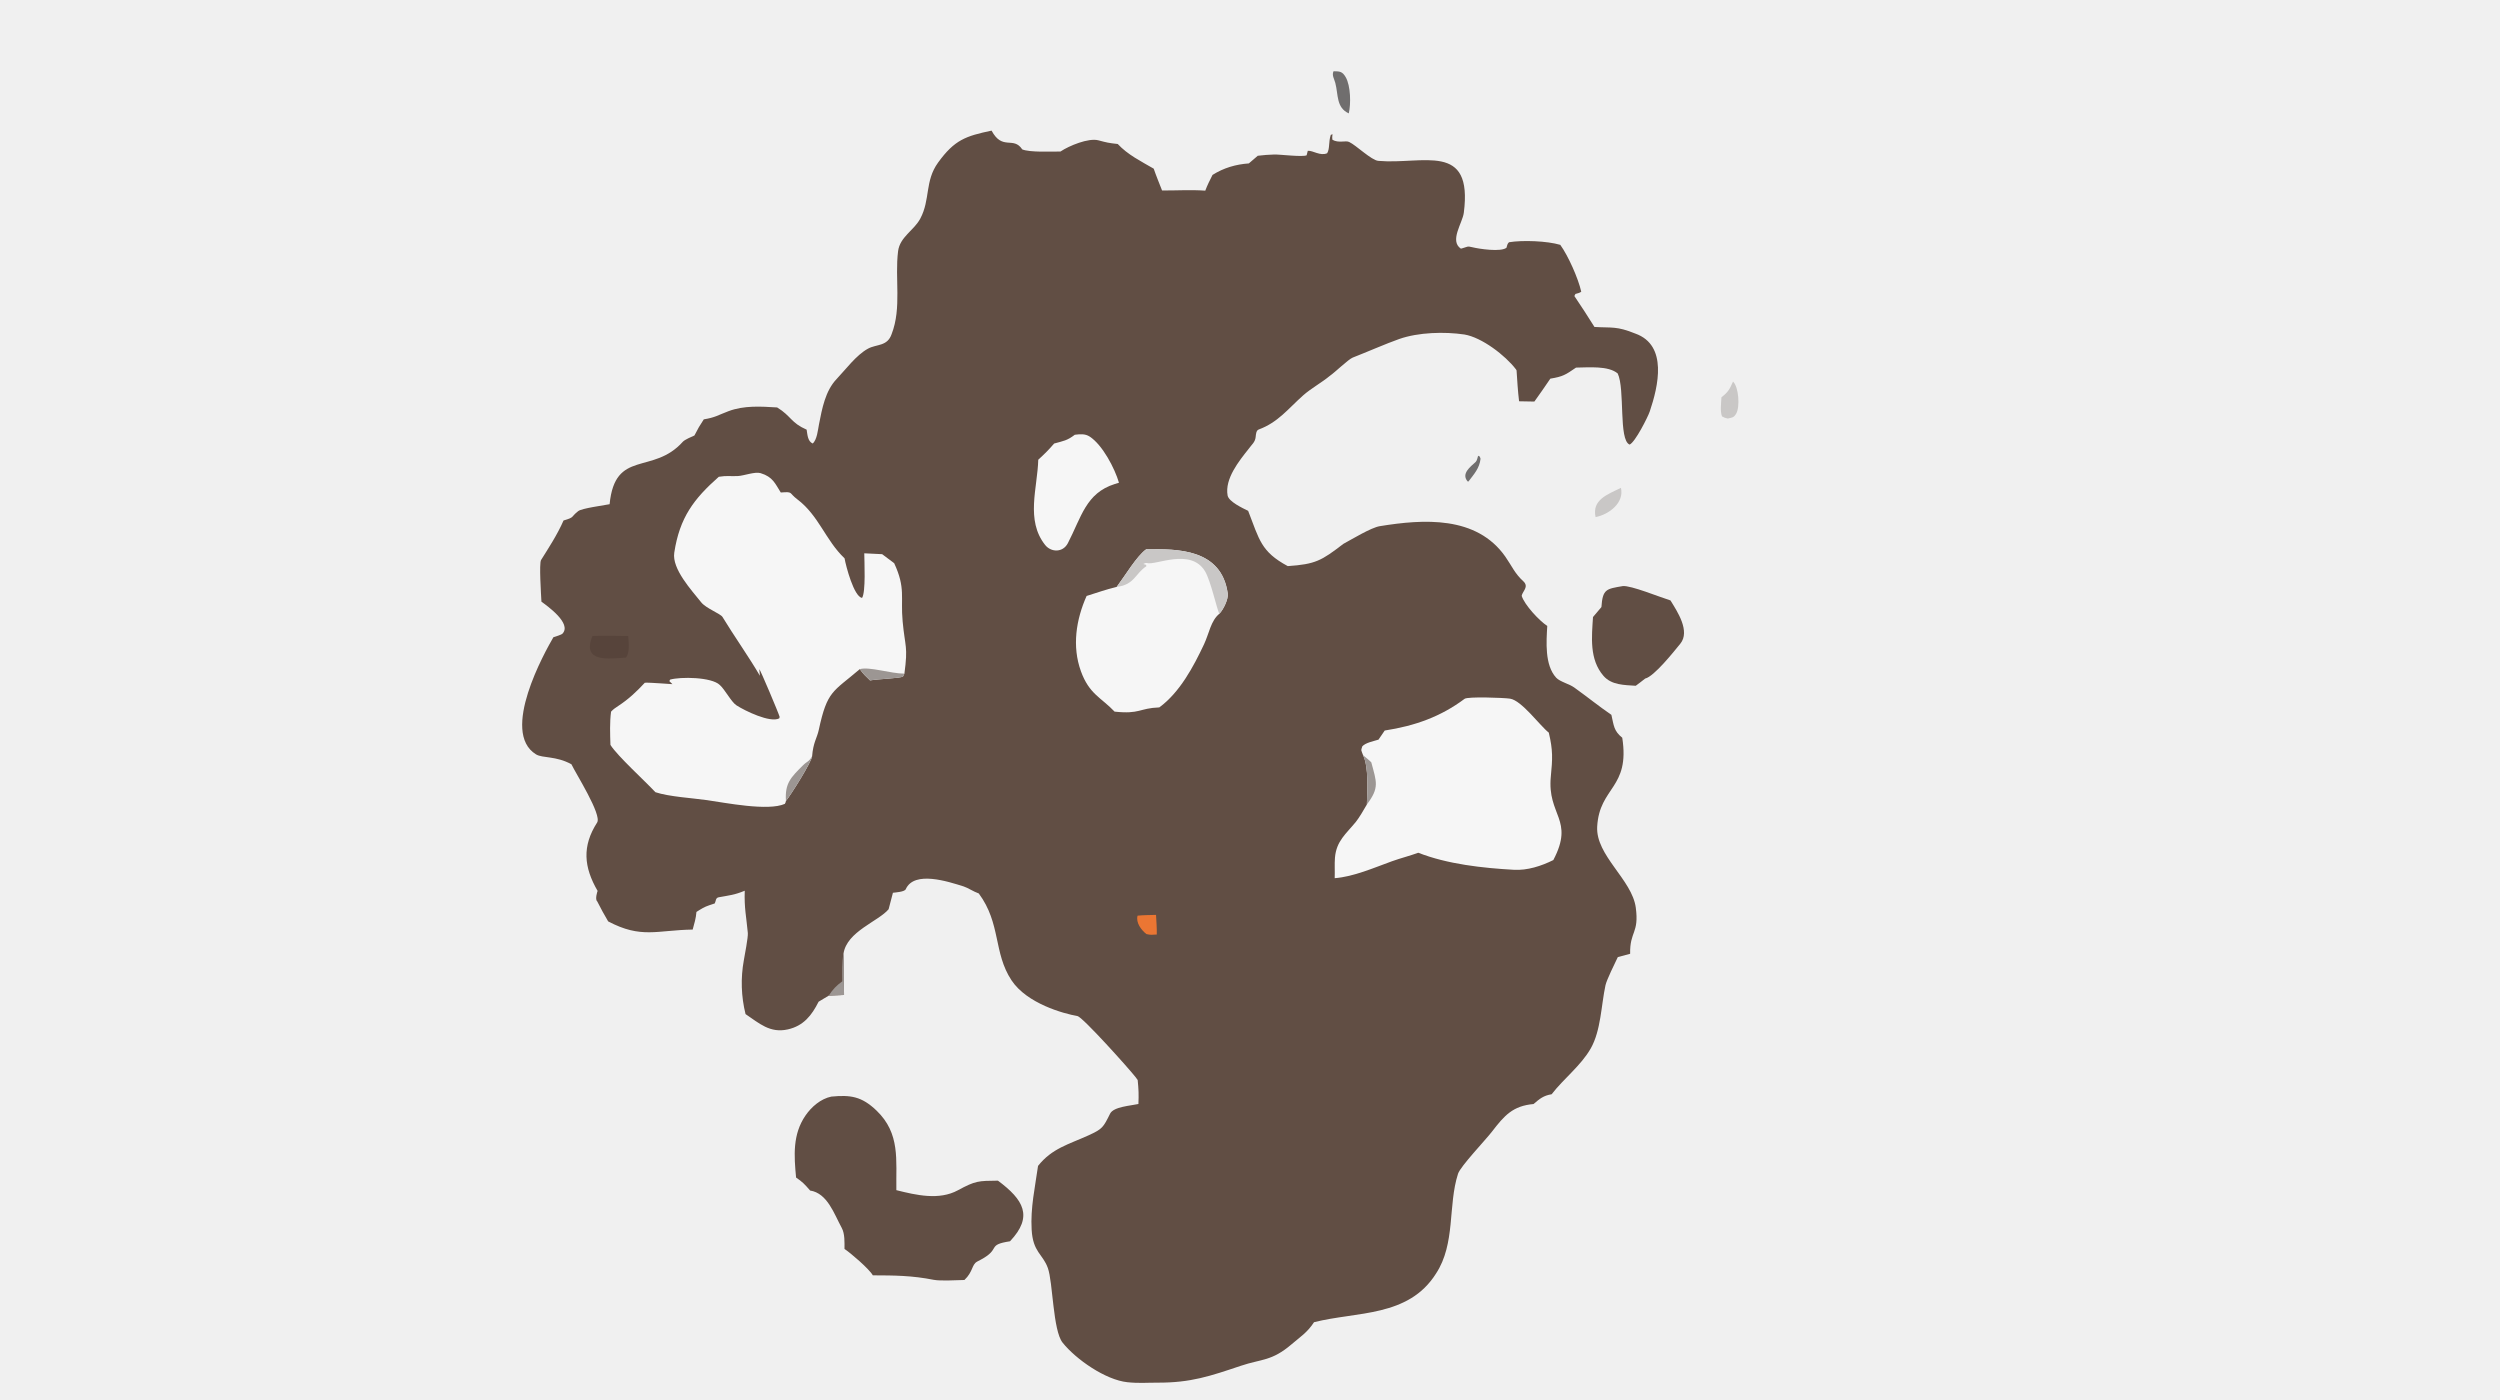
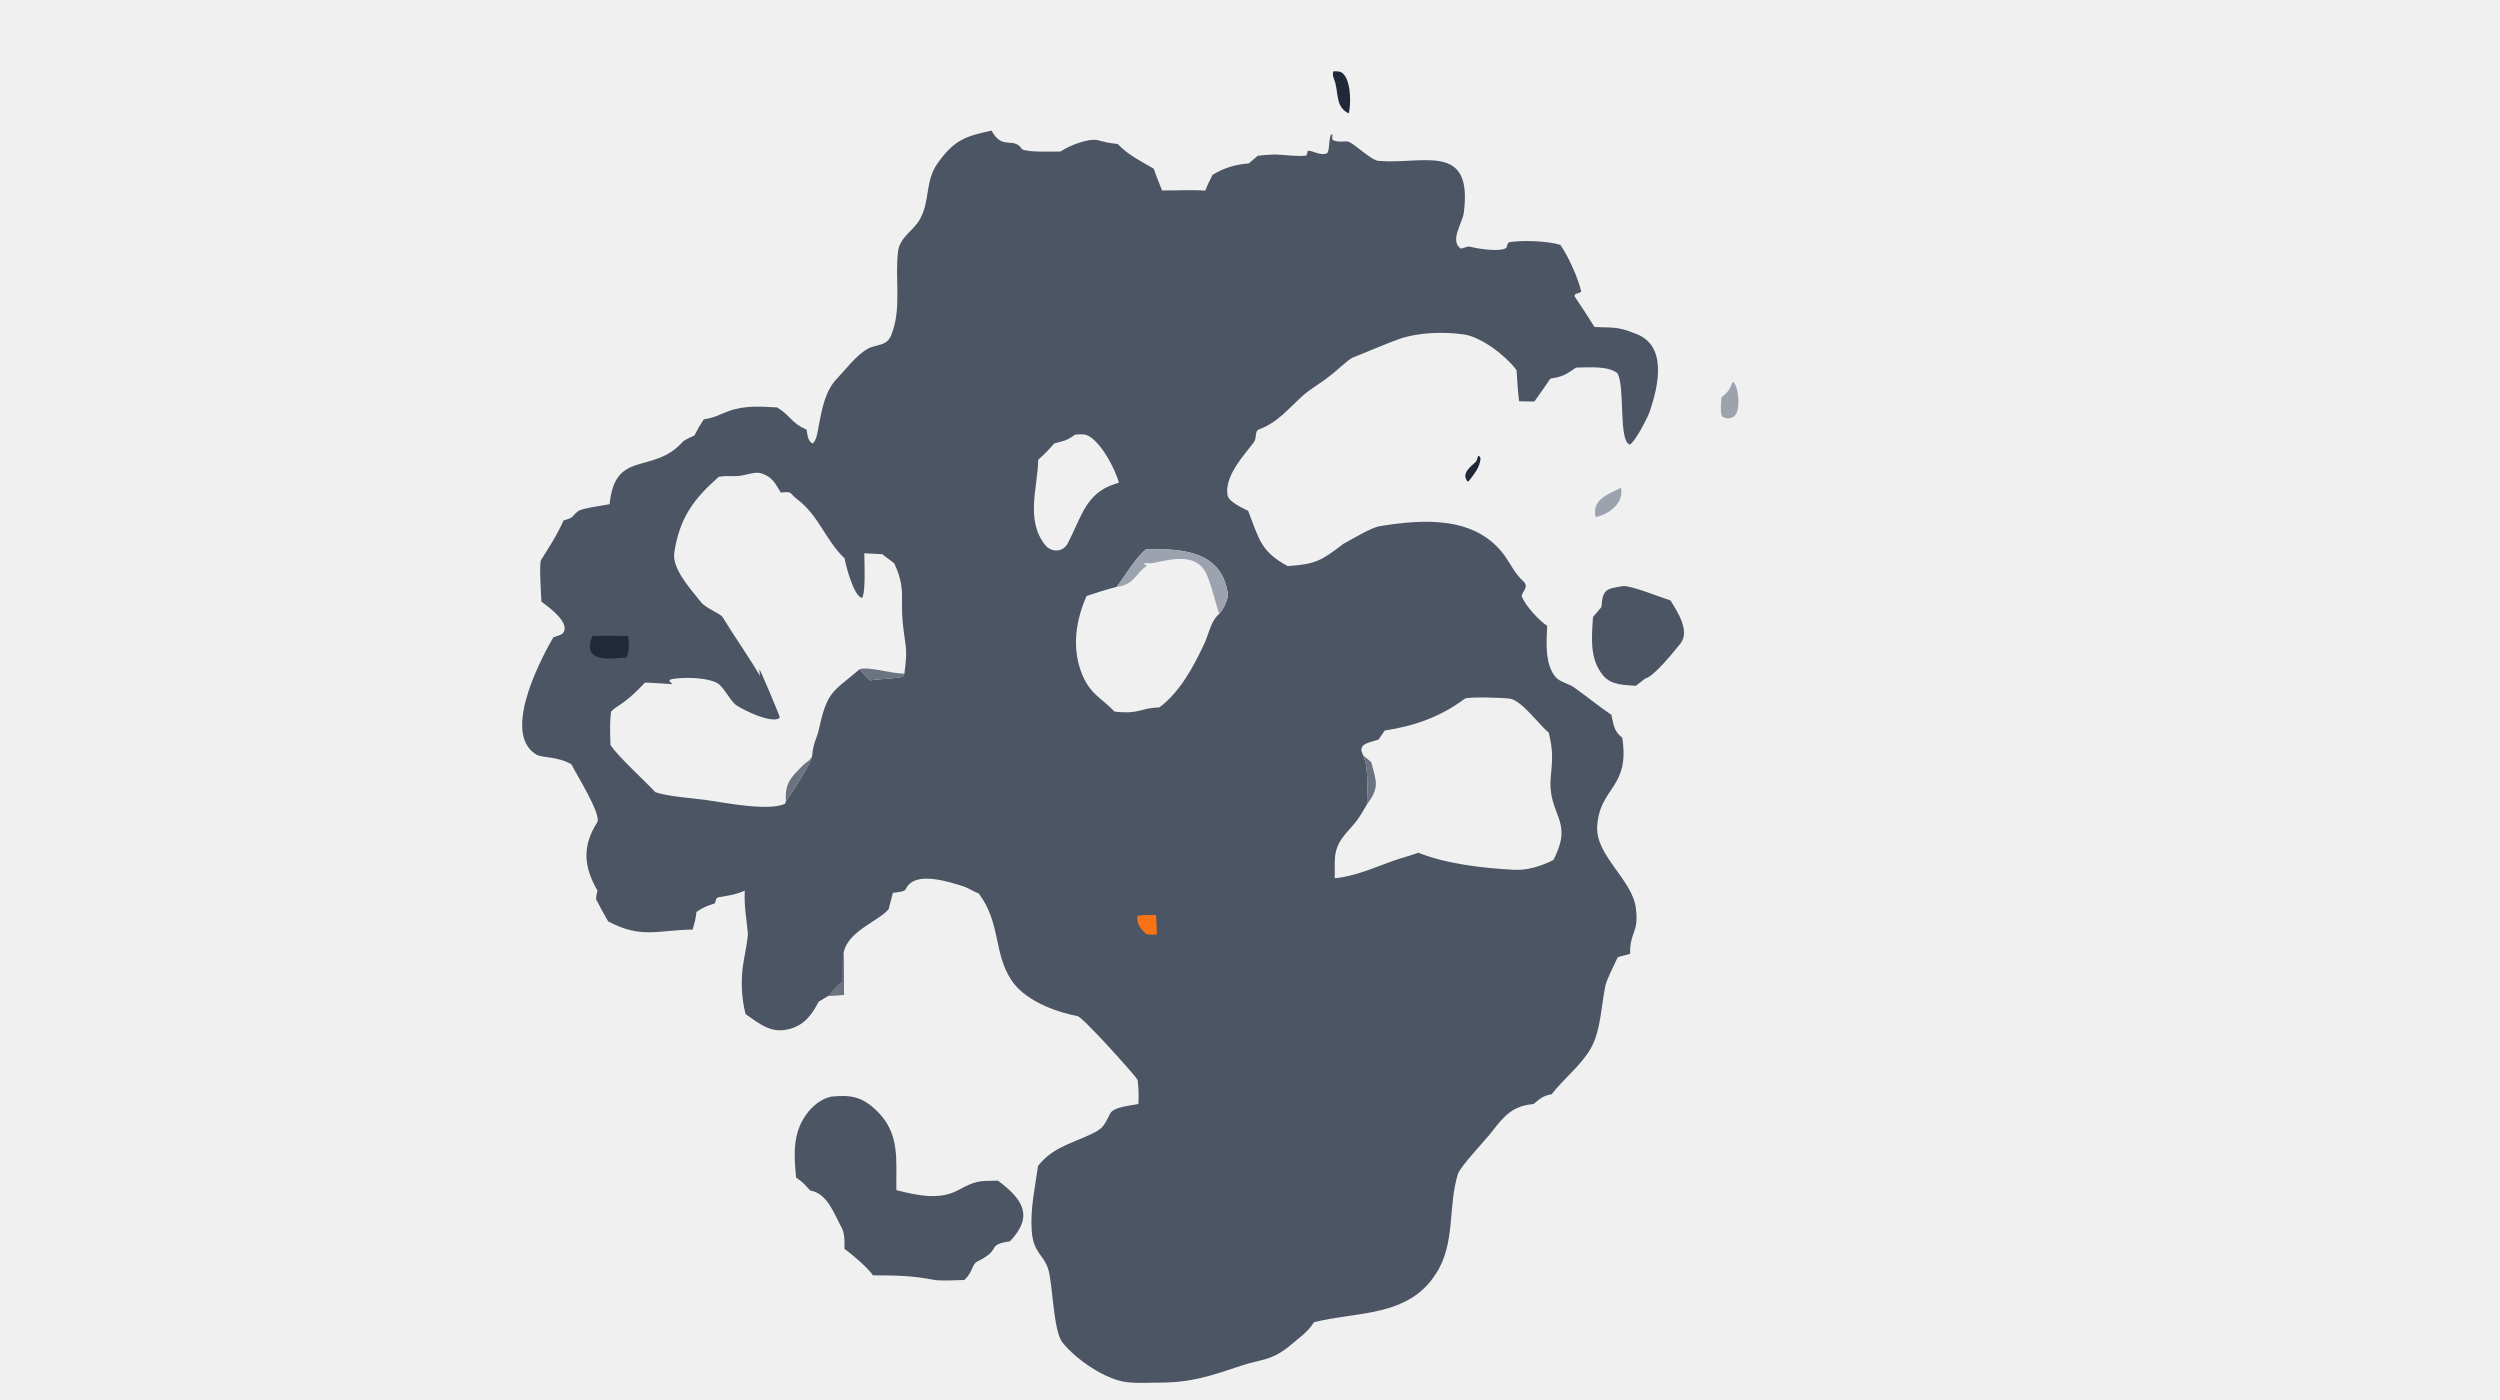
<svg xmlns="http://www.w3.org/2000/svg" width="1536" height="860" viewBox="0 0 1536 860" fill="none">
-   <g clip-path="url(#clip0_327_2)">
-     <path d="M609.221 80.257C615.962 92.789 622.579 83.48 628.061 91.779C632.48 93.697 646.058 93.118 651.569 93.092C656.819 89.55 668.828 84.606 674.846 86.212C680.101 87.614 681.051 87.839 686.738 88.474C692.977 95.148 700.92 99.016 708.845 103.63C710.336 108.009 712.28 112.695 713.975 117.034C722.778 117.085 731.735 116.501 740.52 117.139C741.838 113.636 743.309 110.784 744.974 107.466C751.822 103.148 759.277 100.969 767.294 100.397L772.769 95.699C776.309 95.294 779.437 95.005 782.939 94.929C786.629 94.848 800.114 96.583 802.792 95.419L803.504 92.641C806.887 92.463 811.049 95.972 815.392 94.159C817.147 91.294 816.164 87.135 817.634 82.889L818.692 82.444C818.542 83.87 818.407 84.438 818.662 85.888C822.524 88.097 826.724 86.152 828.922 87.23C833.197 89.195 842.549 98.459 846.839 98.836C874.289 101.257 905.077 86.814 899.362 130.757C898.544 137.058 890.414 147.961 897.569 152.777L898.514 152.525C901.762 151.647 901.289 151.07 904.694 151.916C908.812 152.938 922.222 154.952 925.574 152.21C925.972 150.853 926.099 149.76 927.119 148.836C935.332 147.461 950.542 148.009 958.642 150.434C963.524 157.189 969.719 171.125 971.519 179.228C970.567 179.995 969.157 180.255 967.942 180.605L967.297 181.883C971.527 188.14 975.637 194.473 979.634 200.879C990.547 201.55 993.119 200.249 1004.77 204.957C1024.85 212.13 1018.78 237.499 1013.62 252.77C1012.48 256.181 1004.62 271.768 1001.23 273.151C994.334 270.351 998.512 239.089 993.922 229.461C988.124 224.578 976.072 225.778 968.309 225.855C961.814 230.327 960.187 231.38 952.522 232.643C949.469 237.285 945.929 242.139 942.719 246.72L933.322 246.546C932.557 240.247 932.197 233.894 931.777 227.56C931.657 227.355 931.537 227.15 931.409 226.944C924.884 218.364 910.447 207.318 899.744 205.52C887.489 203.717 871.522 204.131 859.657 208.29C851.782 211.055 839.257 216.54 831.157 219.679C828.442 220.731 820.237 228.753 817.094 230.89C812.122 235.028 805.469 238.651 800.699 242.882C791.519 251.023 785.317 259.469 773.354 263.884C771.794 264.462 771.637 266.792 771.472 268.528C771.164 271.694 768.982 273.233 767.227 275.712C761.234 283.274 752.407 294.14 754.237 304.4C754.927 308.234 763.477 312.194 766.859 313.856C773.774 331.661 774.712 338.944 791.204 347.819C808.327 346.634 811.852 344.516 825.337 334.169C830.594 331.351 842.302 324.168 847.717 323.284C874.537 318.903 907.192 316.743 924.877 342.007C928.912 347.775 930.607 352.282 935.887 357.095C939.644 360.525 935.347 363.321 934.919 366.094C936.644 371.648 945.787 381.453 950.639 384.576C950.084 394.189 948.982 408.55 956.077 416.343C958.334 418.823 964.147 420.208 967.162 422.37C974.864 427.886 982.222 433.829 990.037 439.196C991.567 445.861 991.484 449.05 996.712 453.258C1001.57 484.514 982.739 483.259 981.314 507.816C980.287 525.618 1002.73 540.379 1005.03 557.656C1007.15 573.601 1001.29 572.006 1001.56 586.005L993.974 588.051C992.242 591.71 987.127 602.011 986.414 605.308C983.767 617.513 983.632 633.196 977.324 644.211C971.279 654.78 960.877 662.55 953.324 672.31C948.284 673.142 946.019 675.047 942.217 678.313C929.482 679.474 924.359 685.27 916.694 695.244C912.719 700.417 897.284 716.604 895.814 721.156C889.514 740.71 894.404 764.058 882.269 782.503C865.312 809.427 833.459 805.693 807.337 812.367C803.189 818.732 798.937 821.304 793.552 825.923C781.357 836.375 775.079 834.883 762.487 839.111C743.389 845.522 731.668 849.578 711.167 849.503C704.656 849.481 699.894 849.991 692.666 849.233C679.25 847.839 661.033 835.175 652.847 824.903C646.877 817.413 646.949 787.819 643.799 779.069C640.658 770.341 634.631 769.472 633.838 755.413C633.086 742.058 635.882 729.733 637.771 716.333C646.326 705.526 656.702 703.059 668.676 697.609C677.446 693.616 677.827 692.687 682.043 684.23C684.183 679.938 694.709 679.371 699.442 678.292C699.686 672.357 699.578 669.484 698.991 663.565C698.62 663.023 698.234 662.492 697.835 661.972C693.844 656.771 665.143 624.805 661.99 624.264C653.444 622.798 630.944 616.577 621.497 602.334C610.239 585.358 615.083 567.458 601.365 548.939C598.172 547.843 594.535 545.389 592.01 544.603C582.771 541.726 561.707 534.659 556.498 546.323C555.759 547.976 550.28 548.305 548.61 548.513L545.967 558.632C539.756 566.075 520.244 572.286 518.247 585.926C518.417 594.387 518.527 602.849 518.576 611.312L509.175 611.715L502.949 615.457C498.736 623.841 493.721 630.292 484.001 632.47C473.098 634.912 466.505 628.75 458.059 623.058C455.361 612.227 455.006 600.945 457.016 589.966C457.525 587.022 459.7 575.786 459.467 573.255C458.513 562.923 457.211 558.068 457.568 547.262C451.123 549.923 448.283 550.046 441.53 551.299C439.57 551.664 439.933 553.606 439.127 555.071C439.151 555.027 435.903 556.154 435.655 556.234C432.8 557.153 430.421 558.673 427.895 560.291C427.571 564.303 426.633 567.281 425.579 571.124C403.439 571.495 394.054 576.865 373.658 566.106C371.318 562.144 368.996 557.94 366.883 553.718C365.455 552.627 367.061 547.206 367.209 547.452C358.64 532.707 357.554 519.892 366.88 505.35C369.907 500.63 353.801 475.351 351.089 469.564C341.441 464.299 333.355 465.953 329.311 463.466C307.098 449.803 334.883 400.331 340.007 391.516C341.267 391.085 344.927 390.064 345.665 389.241C351.32 382.94 336.344 372.394 332.654 369.661C332.436 365.376 331.167 346.108 332.432 344.075C336.842 336.984 342.423 328.56 346.238 319.785C353.373 317.742 350.473 317.717 355.29 314.002C357.518 312.284 370.73 310.546 374.542 309.785C377.88 275.757 401.049 292.027 419.555 271.394C420.693 270.126 425.098 268.237 426.654 267.57C428.651 263.599 429.951 261.36 432.407 257.655C439.664 256.444 440.849 255.159 447.66 252.605C457.204 249.028 467.458 249.726 477.494 250.335C486.242 255.733 485.825 259.719 495.597 263.985C496.114 267.086 496.224 271.145 499.324 272.494C502.016 270.158 502.526 264.061 503.19 260.693C505.082 251.098 507.031 240.2 514.007 232.876C519.626 226.977 526.058 218.16 533.299 214.214C538.625 211.312 545.187 212.976 547.841 205.204C554.073 189.088 549.674 171.091 551.783 154.321C552.9 145.55 561.536 141.591 565.418 134.321C571.69 122.58 568.101 111.315 576.341 99.91C586.456 85.912 593.352 83.6 609.221 80.257Z" fill="#614E44" />
-     <path d="M517.499 602.907C517.49 597.445 517.226 591.23 518.248 585.926C518.418 594.387 518.528 602.849 518.576 611.312L509.176 611.715C511.758 607.757 513.758 605.674 517.499 602.907Z" fill="#9C9693" />
-     <path d="M441.615 292.937C446.779 292.088 448.618 292.752 453.514 292.471C457.036 292.269 463.918 289.675 467.293 290.696C474.905 292.998 476.29 297.236 479.706 302.591C487.574 302.016 484.385 302.654 489.784 306.721C503.182 316.811 507.178 331.955 518.896 343.029C519.711 347.759 524.677 366.687 529.663 367.341C531.993 363.669 531.066 345.305 531.011 339.952L541.992 340.486L549.386 346.03C556.58 361.55 553.191 366.841 554.583 381.798C556.078 397.861 557.965 396.91 555.665 413.892L554.798 415.63C553.083 416.815 539.653 417.118 534.562 418.053C531.87 415.465 530.396 414.137 528.265 411.108C511.66 425.299 508.276 424.166 503.059 448.444C501.969 453.517 499.641 456.055 498.965 464.597C498.781 467.918 485.83 488.582 482.875 492.084C482.786 492.963 482.62 493.035 482.208 493.889C471.985 498.51 445.46 493.179 434.377 491.604C425.204 490.3 411.123 489.52 402.679 486.73C396.1 479.647 379.609 464.745 375.062 457.7C374.839 451.163 374.56 443.659 375.436 437.236C376.842 435.696 378.224 434.803 379.964 433.661C386.181 429.583 391.174 424.892 396.187 419.461C399.297 419.265 412.993 420.408 413.161 420.35L411.251 418.499L411.688 417.565C418.003 415.722 437.208 415.911 442.253 420.863C445.364 423.594 449.304 431.289 452.434 433.326C457.581 436.678 473.233 444.318 478.777 441.359L479.023 440.465C478.32 437.956 467.244 411.763 466.534 411.107L466.879 415.194C460.825 404.661 450.417 389.861 443.906 379.08C442.662 377.02 433.791 373.807 430.792 370.037C424.883 362.61 412.753 349.541 414.268 339.581C417.563 317.923 426.328 306.481 441.615 292.937Z" fill="#F6F6F6" />
-     <path d="M528.266 411.109C534.195 409.465 547.152 413.85 555.665 413.893L554.798 415.631C553.084 416.816 539.653 417.119 534.562 418.053C531.871 415.466 530.396 414.137 528.266 411.109Z" fill="#9C9693" />
-     <path d="M482.875 492.085C482.192 481.26 485.774 477.738 493.449 470.132C496.029 467.576 496.923 468.229 498.965 464.598C498.781 467.919 485.829 488.582 482.875 492.085Z" fill="#9C9693" />
-     <path d="M850.763 448.84C869.46 445.947 885.158 440.337 899.858 429.352C901.815 427.889 923.753 428.665 927.765 429.256C934.92 430.307 946.245 446.024 951.578 450.133C954.165 460.935 953.895 466.259 952.83 477.052C950.445 501.121 967.523 503.445 954.368 528.417C947.033 532.077 938.438 534.865 930.203 534.405C910.995 533.332 889.365 530.976 871.373 523.925C865.913 525.935 860.61 527.205 855.098 529.197C844.14 533.16 831.69 538.648 820.035 539.556C820.2 535.416 819.885 530.768 820.193 527.016C821.048 516.644 827.01 512.376 833.085 504.903C835.058 502.473 838.08 497.269 839.798 494.284C840.023 485.849 841.058 471.476 837.473 464.006C836.28 460.584 836.04 461.526 836.985 458.562C839.025 456.298 843.72 455.452 846.945 454.432L850.763 448.84Z" fill="#F6F6F6" />
-     <path d="M837.473 464.006C838.875 465.193 841.343 467.142 842.535 468.4C845.738 480.522 847.665 483.856 839.798 494.284C840.023 485.849 841.058 471.476 837.473 464.006Z" fill="#9C9693" />
-     <path d="M704.214 337.489C723.594 337.165 750.503 337.221 754.328 364.646C754.808 368.095 751.62 374.553 749.204 377.07C743.896 381.357 742.923 389.13 739.748 395.865C733.237 409.674 724.888 425.36 712.287 434.625C699.786 435.103 700.466 438.911 684.804 437.219C676.481 428.476 669.223 426.502 664.124 412.427C658.552 397.05 661.155 380.647 667.613 366.154C674.387 364.028 679.091 362.33 686.134 360.553C691.124 353.901 698.439 341.6 704.214 337.489Z" fill="#F6F6F6" />
-     <path d="M704.213 337.489C723.593 337.165 750.502 337.221 754.327 364.646C754.807 368.095 751.619 374.553 749.203 377.07C747.866 375.342 743.99 356.963 740.353 350.956C731.566 336.443 710.037 347.503 704.749 345.956C703.861 345.696 703.293 346.161 702.445 346.513L704.175 347.063L704.316 347.902C697.598 352.25 696.908 359.406 686.133 360.553C691.123 353.901 698.438 341.6 704.213 337.489Z" fill="#C9C7C6" />
-     <path d="M660.368 267.112C663.581 266.741 666.677 266.378 669.541 268.255C677.431 273.426 684.96 287.843 687.487 296.586C686.602 296.852 685.719 297.125 684.838 297.405C667.185 303.006 664.432 317.641 656.111 333.7C653.004 339.705 645.725 339.369 642.13 334.834C630.009 319.544 637.45 299.839 637.908 282.458C641.873 278.8 644.133 276.603 647.667 272.501C653.362 270.924 655.676 270.719 660.368 267.112Z" fill="#F6F6F6" />
-     <path d="M364.014 390.724C371.474 390.522 378.55 390.627 385.996 390.753C386.218 394.622 387.095 401.132 384.56 404.004C374.259 404.716 357.166 407.375 364.014 390.724Z" fill="#57443B" />
-     <path d="M698.916 562.584C702.219 562.219 706.849 562.213 710.266 562.107C710.458 565.851 710.828 570.487 710.727 574.166C708.147 574.336 706.906 574.539 704.339 573.888C701.111 571.332 697.757 566.846 698.916 562.584Z" fill="#EB7633" />
-     <path d="M510.778 673.747C522.507 672.634 529.402 673.573 538.51 682.307C553.267 696.46 550.419 712.775 550.72 731.235C562.92 734.294 576.966 737.584 588.532 731.307C599.489 725.36 601.113 725.536 613.136 725.392C628.775 737.032 635.095 747.324 620.534 762.648C605.95 764.89 615.231 767.184 602.68 773.902C602.066 774.202 601.524 774.48 600.922 774.817L600.28 775.185C596.957 777.036 597.901 781.363 592.536 786.424C587.973 786.529 577.725 787.129 573.701 786.326C560.434 783.695 549.75 783.605 536.258 783.567C534.127 779.683 522.464 769.704 518.853 767.349C518.868 763.285 519.115 757.999 517.173 754.445C512.462 745.818 508.424 733.137 497.728 731.457C494.496 727.731 493.151 726.227 489.109 723.48C487.855 710.037 486.886 697.041 494.896 685.371C498.578 680.007 504.301 675.074 510.778 673.747Z" fill="#614E44" />
-     <path d="M997.012 360.098C1001.89 359.528 1019.87 366.915 1026.34 368.898C1030.5 375.67 1038.66 387.807 1032.37 395.509C1028.43 400.342 1016.24 415.701 1010.79 416.91C1008.99 418.387 1006.88 419.92 1005.01 421.339C997.927 420.855 990.104 420.961 985.162 415.232C976.394 405.073 977.969 391.322 978.742 379.099L983.917 372.98C984.659 361.906 986.902 361.822 997.012 360.098Z" fill="#614E44" />
-     <path d="M1064.77 234.45C1068.22 237.534 1069.24 250.148 1066.6 254.328C1065.04 256.805 1064.02 256.53 1061.56 257.158C1059.7 256.727 1059.68 256.731 1058 255.841C1056.75 252.498 1057.5 247.911 1057.66 244.073C1061.88 240.801 1062.59 239.29 1064.77 234.45Z" fill="#C9C7C6" />
-     <path d="M819.316 43.77C823.066 43.836 824.709 43.79 826.794 47.41C829.876 52.739 830.056 63.88 828.691 69.668C820.906 66.142 822.301 58.112 820.426 51.026C819.684 48.205 818.191 46.311 819.316 43.77Z" fill="#706E6E" />
-     <path d="M995.903 299.713C998.055 309.06 988.403 316.148 980.325 317.699C977.993 307.052 987.563 303.852 995.903 299.713Z" fill="#C9C7C6" />
-     <path d="M908.16 280.008C909.578 280.719 909.03 280.18 909.653 281.855C909 287.699 905.708 291.206 902.198 295.865L901.658 295.742C897.683 291.031 903.3 286.868 906.645 283.826C907.448 283.098 907.815 281.135 908.16 280.008Z" fill="#706E6E" />
+   <g>
+     <g clip-path="url(#clip-e18)">
+       <path fill-rule="evenodd" clip-rule="evenodd" d="M609.222 80.257C615.962 92.788 622.579 83.48 628.061 91.779C632.48 93.697 646.058 93.118 651.568 93.092C656.819 89.55 668.828 84.606 674.846 86.212C680.101 87.614 681.051 87.84 686.738 88.475C692.977 95.148 700.92 99.016 708.846 103.63C710.336 108.009 712.28 112.694 713.976 117.033C722.778 117.084 731.736 116.501 740.521 117.14C741.838 113.637 743.309 110.784 744.975 107.467C751.822 103.149 759.277 100.969 767.295 100.396L772.77 95.698C776.309 95.293 779.437 95.005 782.939 94.929C786.629 94.848 800.115 96.583 802.792 95.419L803.505 92.641C806.887 92.463 811.049 95.971 815.392 94.158C817.146 91.293 816.165 87.135 817.635 82.89L818.692 82.444C818.542 83.87 818.407 84.439 818.662 85.888C822.525 88.097 826.724 86.151 828.922 87.23C833.197 89.195 842.55 98.459 846.84 98.837C874.29 101.258 905.077 86.814 899.362 130.757C898.545 137.058 890.414 147.961 897.569 152.777L898.515 152.525C901.762 151.647 901.289 151.07 904.694 151.916C908.812 152.939 922.222 154.952 925.574 152.21C925.972 150.852 926.099 149.76 927.119 148.836C935.332 147.461 950.542 148.009 958.642 150.435C963.524 157.189 969.72 171.126 971.52 179.229C970.567 179.995 969.157 180.255 967.942 180.605L967.297 181.883C971.527 188.14 975.637 194.474 979.635 200.879C990.547 201.55 993.119 200.249 1004.77 204.957C1024.85 212.13 1018.78 237.499 1013.62 252.771C1012.48 256.182 1004.62 271.768 1001.23 273.151C994.334 270.351 998.512 239.089 993.922 229.461C988.124 224.578 976.072 225.777 968.31 225.854C961.815 230.327 960.187 231.38 952.521 232.644C949.469 237.285 945.93 242.139 942.72 246.72L933.322 246.546C932.557 240.247 932.197 233.894 931.777 227.56C931.657 227.355 931.537 227.15 931.409 226.944C924.884 218.365 910.447 207.318 899.744 205.52C887.489 203.717 871.522 204.13 859.657 208.29C851.782 211.054 839.257 216.54 831.157 219.679C828.442 220.731 820.237 228.753 817.095 230.89C812.122 235.028 805.469 238.652 800.699 242.882C791.519 251.024 785.317 259.469 773.354 263.885C771.795 264.462 771.637 266.793 771.472 268.528C771.164 271.694 768.981 273.234 767.227 275.712C761.234 283.274 752.408 294.14 754.237 304.399C754.927 308.234 763.477 312.193 766.859 313.855C773.774 331.66 774.712 338.943 791.204 347.818C808.327 346.634 811.852 344.516 825.337 334.169C830.594 331.351 842.302 324.169 847.717 323.284C874.537 318.904 907.192 316.742 924.877 342.007C928.912 347.774 930.607 352.282 935.887 357.095C939.644 360.524 935.348 363.32 934.92 366.094C936.645 371.647 945.787 381.453 950.64 384.576C950.085 394.189 948.982 408.55 956.077 416.343C958.335 418.823 964.147 420.208 967.162 422.37C974.865 427.886 982.222 433.829 990.037 439.196C991.567 445.861 991.484 449.05 996.712 453.259C1001.57 484.514 982.739 483.26 981.314 507.816C980.287 525.618 1002.73 540.38 1005.03 557.656C1007.15 573.601 1001.29 572.006 1001.56 586.005L993.975 588.052C992.242 591.711 987.127 602.011 986.414 605.309C983.767 617.513 983.632 633.197 977.324 644.212C971.279 654.78 960.877 662.551 953.324 672.311C948.284 673.142 946.019 675.047 942.217 678.313C929.482 679.475 924.359 685.27 916.694 695.244C912.719 700.417 897.284 716.604 895.814 721.156C889.514 740.71 894.405 764.058 882.27 782.503C865.312 809.427 833.459 805.693 807.337 812.366C803.189 818.732 798.937 821.304 793.552 825.923C781.357 836.375 775.08 834.883 762.487 839.111C743.389 845.522 731.668 849.578 711.167 849.503C704.656 849.48 699.894 849.991 692.666 849.233C679.25 847.839 661.033 835.175 652.847 824.903C646.877 817.413 646.95 787.818 643.8 779.068C640.659 770.341 634.631 769.471 633.838 755.413C633.086 742.058 635.881 729.733 637.771 716.333C646.326 705.526 656.702 703.059 668.676 697.608C677.446 693.616 677.827 692.687 682.043 684.23C684.183 679.938 694.709 679.371 699.442 678.292C699.687 672.357 699.578 669.484 698.991 663.564C698.62 663.023 698.234 662.492 697.835 661.972C693.844 656.771 665.145 624.808 661.99 624.265C653.445 622.799 630.943 616.578 621.497 602.334C610.239 585.358 615.083 567.458 601.365 548.938C598.172 547.843 594.535 545.388 592.01 544.603C582.771 541.726 561.708 534.66 556.498 546.323C555.759 547.976 550.28 548.304 548.61 548.513L545.967 558.632C539.755 566.075 520.244 572.286 518.247 585.926C518.417 594.387 518.527 602.849 518.576 611.312L509.175 611.715L502.949 615.457C498.736 623.841 493.721 630.292 484.002 632.47C473.098 634.912 466.504 628.75 458.059 623.058C455.361 612.226 455.006 600.945 457.016 589.966C457.525 587.021 459.7 575.785 459.467 573.255C458.513 562.923 457.211 558.068 457.568 547.262C451.123 549.923 448.282 550.045 441.53 551.299C439.57 551.663 439.933 553.606 439.128 555.07C439.133 555.034 435.905 556.154 435.655 556.234C432.801 557.153 430.421 558.672 427.895 560.291C427.571 564.302 426.633 567.281 425.579 571.124C403.439 571.495 394.054 576.864 373.658 566.105C371.319 562.144 368.996 557.94 366.883 553.718C365.455 552.627 367.061 547.207 367.209 547.452C358.64 532.707 357.554 519.892 366.88 505.35C369.907 500.631 353.802 475.352 351.089 469.564C341.442 464.299 333.355 465.953 329.311 463.466C307.098 449.803 334.883 400.331 340.007 391.516C341.268 391.084 344.926 390.063 345.665 389.24C351.32 382.94 336.344 372.393 332.654 369.661C332.436 365.375 331.167 346.108 332.432 344.075C336.842 336.984 342.423 328.56 346.237 319.785C353.373 317.742 350.473 317.717 355.29 314.002C357.518 312.284 370.73 310.546 374.542 309.785C377.88 275.757 401.049 292.027 419.555 271.395C420.693 270.126 425.098 268.237 426.654 267.569C428.651 263.599 429.952 261.36 432.407 257.654C439.664 256.443 440.85 255.159 447.66 252.605C457.204 249.028 467.458 249.726 477.494 250.335C486.243 255.733 485.825 259.719 495.598 263.985C496.114 267.086 496.225 271.145 499.324 272.494C502.017 270.158 502.527 264.061 503.19 260.693C505.082 251.098 507.031 240.2 514.008 232.876C519.626 226.978 526.058 218.16 533.299 214.215C538.625 211.312 545.188 212.975 547.842 205.203C554.073 189.088 549.674 171.091 551.783 154.321C552.9 145.55 561.536 141.59 565.419 134.32C571.69 122.58 568.102 111.315 576.342 99.91C586.456 85.912 593.352 83.6 609.222 80.257ZM927.766 429.256C923.753 428.665 901.815 427.889 899.857 429.353C885.158 440.337 869.46 445.947 850.763 448.84L846.945 454.432C843.72 455.452 839.025 456.298 836.985 458.562C836.04 461.526 836.28 460.585 837.473 464.006C841.058 471.476 840.023 485.849 839.798 494.284C838.08 497.269 835.057 502.473 833.085 504.902C827.01 512.375 821.047 516.644 820.192 527.016C819.885 530.767 820.2 535.416 820.035 539.556C831.69 538.648 844.14 533.161 855.098 529.197C860.61 527.205 865.913 525.935 871.373 523.926C889.365 530.976 910.996 533.332 930.203 534.405C938.438 534.866 947.033 532.077 954.368 528.417C967.523 503.445 950.445 501.121 952.83 477.052C953.895 466.259 954.166 460.935 951.578 450.133C946.246 446.025 934.921 430.308 927.766 429.256ZM467.293 290.696C463.918 289.675 457.037 292.269 453.515 292.471C448.619 292.752 446.779 292.088 441.615 292.937C426.329 306.481 417.563 317.923 414.269 339.581C412.754 349.54 424.883 362.611 430.792 370.037C433.791 373.807 442.662 377.02 443.906 379.08C450.417 389.861 460.825 404.661 466.879 415.193L466.534 411.106C467.244 411.763 478.319 437.954 479.023 440.465L478.777 441.359C473.232 444.318 457.581 436.678 452.434 433.326C449.304 431.288 445.364 423.594 442.253 420.863C437.208 415.911 418.003 415.723 411.688 417.565L411.251 418.499L413.161 420.35C412.993 420.407 399.297 419.265 396.187 419.461C391.174 424.892 386.181 429.583 379.964 433.661C378.224 434.803 376.842 435.696 375.436 437.236C374.56 443.66 374.839 451.163 375.062 457.7C379.61 464.744 396.1 479.647 402.68 486.729C411.123 489.519 425.205 490.301 434.377 491.604C445.461 493.18 471.986 498.51 482.209 493.889C482.621 493.036 482.786 492.963 482.875 492.084C485.829 488.582 498.781 467.918 498.965 464.597C499.641 456.055 501.969 453.517 503.059 448.443C508.276 424.166 511.66 425.299 528.266 411.108C530.396 414.137 531.871 415.465 534.562 418.053C539.653 417.118 553.083 416.815 554.798 415.63L555.665 413.893C557.965 396.911 556.078 397.861 554.583 381.798C553.191 366.841 556.58 361.55 549.386 346.03L541.992 340.486L531.011 339.952C531.066 345.305 531.992 363.668 529.663 367.341C524.677 366.686 519.711 347.759 518.896 343.029C507.178 331.955 503.181 316.811 489.783 306.721C484.385 302.655 487.574 302.017 479.706 302.591C476.29 297.236 474.905 292.998 467.293 290.696ZM754.328 364.646C750.503 337.221 723.594 337.164 704.214 337.488C698.439 341.6 691.124 353.901 686.134 360.553C679.091 362.33 674.387 364.028 667.613 366.154C661.155 380.647 658.552 397.05 664.124 412.427C669.223 426.502 676.481 428.476 684.804 437.219C700.466 438.911 699.786 435.103 712.287 434.625C724.888 425.36 733.237 409.674 739.748 395.865C742.924 389.13 743.896 381.357 749.204 377.069C751.621 374.552 754.808 368.094 754.328 364.646ZM669.541 268.255C666.678 266.378 663.58 266.741 660.367 267.112C655.675 270.719 653.362 270.924 647.667 272.501C644.133 276.603 641.873 278.801 637.908 282.458C637.45 299.839 630.009 319.544 642.131 334.834C645.726 339.368 653.004 339.705 656.111 333.7C664.433 317.641 667.185 303.007 684.838 297.405C685.719 297.126 686.602 296.852 687.487 296.586C684.96 287.843 677.432 273.426 669.541 268.255Z" fill="#4B5563" />
+       <path d="M517.499 602.907C517.49 597.445 517.226 591.23 518.248 585.926C518.418 594.387 518.528 602.849 518.576 611.312L509.176 611.715C511.758 607.757 513.758 605.674 517.499 602.907Z" fill="#6B7280" />
+       <path d="M528.266 411.109C534.195 409.465 547.152 413.85 555.665 413.893L554.798 415.631C553.084 416.816 539.653 417.119 534.562 418.053C531.871 415.466 530.396 414.137 528.266 411.109Z" fill="#6B7280" />
+       <path d="M482.875 492.085C482.192 481.26 485.774 477.738 493.449 470.132C496.029 467.576 496.923 468.229 498.965 464.598C498.781 467.919 485.829 488.582 482.875 492.085Z" fill="#6B7280" />
+       <path d="M837.473 464.006C838.875 465.193 841.343 467.142 842.535 468.4C845.738 480.522 847.665 483.856 839.798 494.284C840.023 485.849 841.058 471.476 837.473 464.006Z" fill="#6B7280" />
+       <path d="M704.213 337.489C723.593 337.165 750.502 337.221 754.327 364.646C754.807 368.095 751.619 374.553 749.203 377.07C747.866 375.342 743.99 356.963 740.353 350.956C731.566 336.443 710.037 347.503 704.749 345.956C703.861 345.696 703.293 346.161 702.445 346.513L704.175 347.063L704.316 347.902C697.598 352.25 696.908 359.406 686.133 360.553C691.123 353.901 698.438 341.6 704.213 337.489Z" fill="#9CA3AF" />
+       <path d="M364.014 390.724C371.474 390.522 378.55 390.627 385.996 390.753C386.218 394.622 387.095 401.132 384.56 404.004C374.259 404.716 357.166 407.375 364.014 390.724Z" fill="#1F2937" />
+       <path d="M698.916 562.584C702.219 562.219 706.849 562.213 710.266 562.107C710.458 565.851 710.828 570.487 710.727 574.166C708.147 574.336 706.906 574.539 704.339 573.888C701.111 571.332 697.757 566.846 698.916 562.584Z" fill="#F97316" />
+       <path d="M510.778 673.747C522.507 672.634 529.402 673.573 538.51 682.307C553.267 696.46 550.419 712.775 550.72 731.235C562.92 734.294 576.966 737.584 588.532 731.307C599.489 725.36 601.113 725.536 613.136 725.392C628.775 737.032 635.095 747.324 620.534 762.648C605.95 764.89 615.231 767.184 602.68 773.902C602.066 774.202 601.524 774.48 600.922 774.817L600.28 775.185C596.957 777.036 597.901 781.363 592.536 786.424C587.973 786.529 577.725 787.129 573.701 786.326C560.434 783.695 549.75 783.605 536.258 783.567C534.127 779.683 522.464 769.704 518.853 767.349C518.868 763.285 519.115 757.999 517.173 754.445C512.462 745.818 508.424 733.137 497.728 731.457C494.496 727.731 493.151 726.227 489.109 723.48C487.855 710.037 486.886 697.041 494.896 685.371C498.578 680.007 504.301 675.074 510.778 673.747Z" fill="#4B5563" />
+       <path d="M997.012 360.098C1001.89 359.528 1019.87 366.915 1026.34 368.898C1030.5 375.67 1038.66 387.807 1032.37 395.509C1028.43 400.342 1016.24 415.701 1010.79 416.91C1008.99 418.387 1006.88 419.92 1005.01 421.339C997.927 420.855 990.104 420.961 985.162 415.232C976.394 405.073 977.969 391.322 978.742 379.099L983.917 372.98C984.659 361.906 986.902 361.822 997.012 360.098Z" fill="#4B5563" />
+       <path d="M1064.77 234.45C1068.22 237.534 1069.24 250.148 1066.6 254.328C1065.04 256.805 1064.02 256.53 1061.56 257.158C1059.7 256.727 1059.68 256.731 1058 255.841C1056.75 252.498 1057.5 247.911 1057.66 244.073C1061.88 240.801 1062.59 239.29 1064.77 234.45Z" fill="#9CA3AF" />
+       <path d="M819.316 43.77C823.066 43.836 824.709 43.79 826.794 47.41C829.876 52.739 830.056 63.88 828.691 69.668C820.906 66.142 822.301 58.112 820.426 51.026C819.684 48.205 818.191 46.311 819.316 43.77Z" fill="#1F2937" />
+       <path d="M995.903 299.713C998.055 309.06 988.403 316.148 980.325 317.699C977.993 307.052 987.563 303.852 995.903 299.713Z" fill="#9CA3AF" />
+       <path d="M908.16 280.008C909.578 280.719 909.03 280.18 909.653 281.855C909 287.699 905.708 291.206 902.198 295.865L901.658 295.742C897.683 291.031 903.3 286.868 906.645 283.826C907.448 283.098 907.815 281.135 908.16 280.008Z" fill="#1F2937" />
+     </g>
  </g>
  <defs>
-     <clipPath id="clip0_327_2">
+     <clipPath id="clip-e18">
      <rect width="1536" height="860" fill="white" />
    </clipPath>
  </defs>
</svg>
